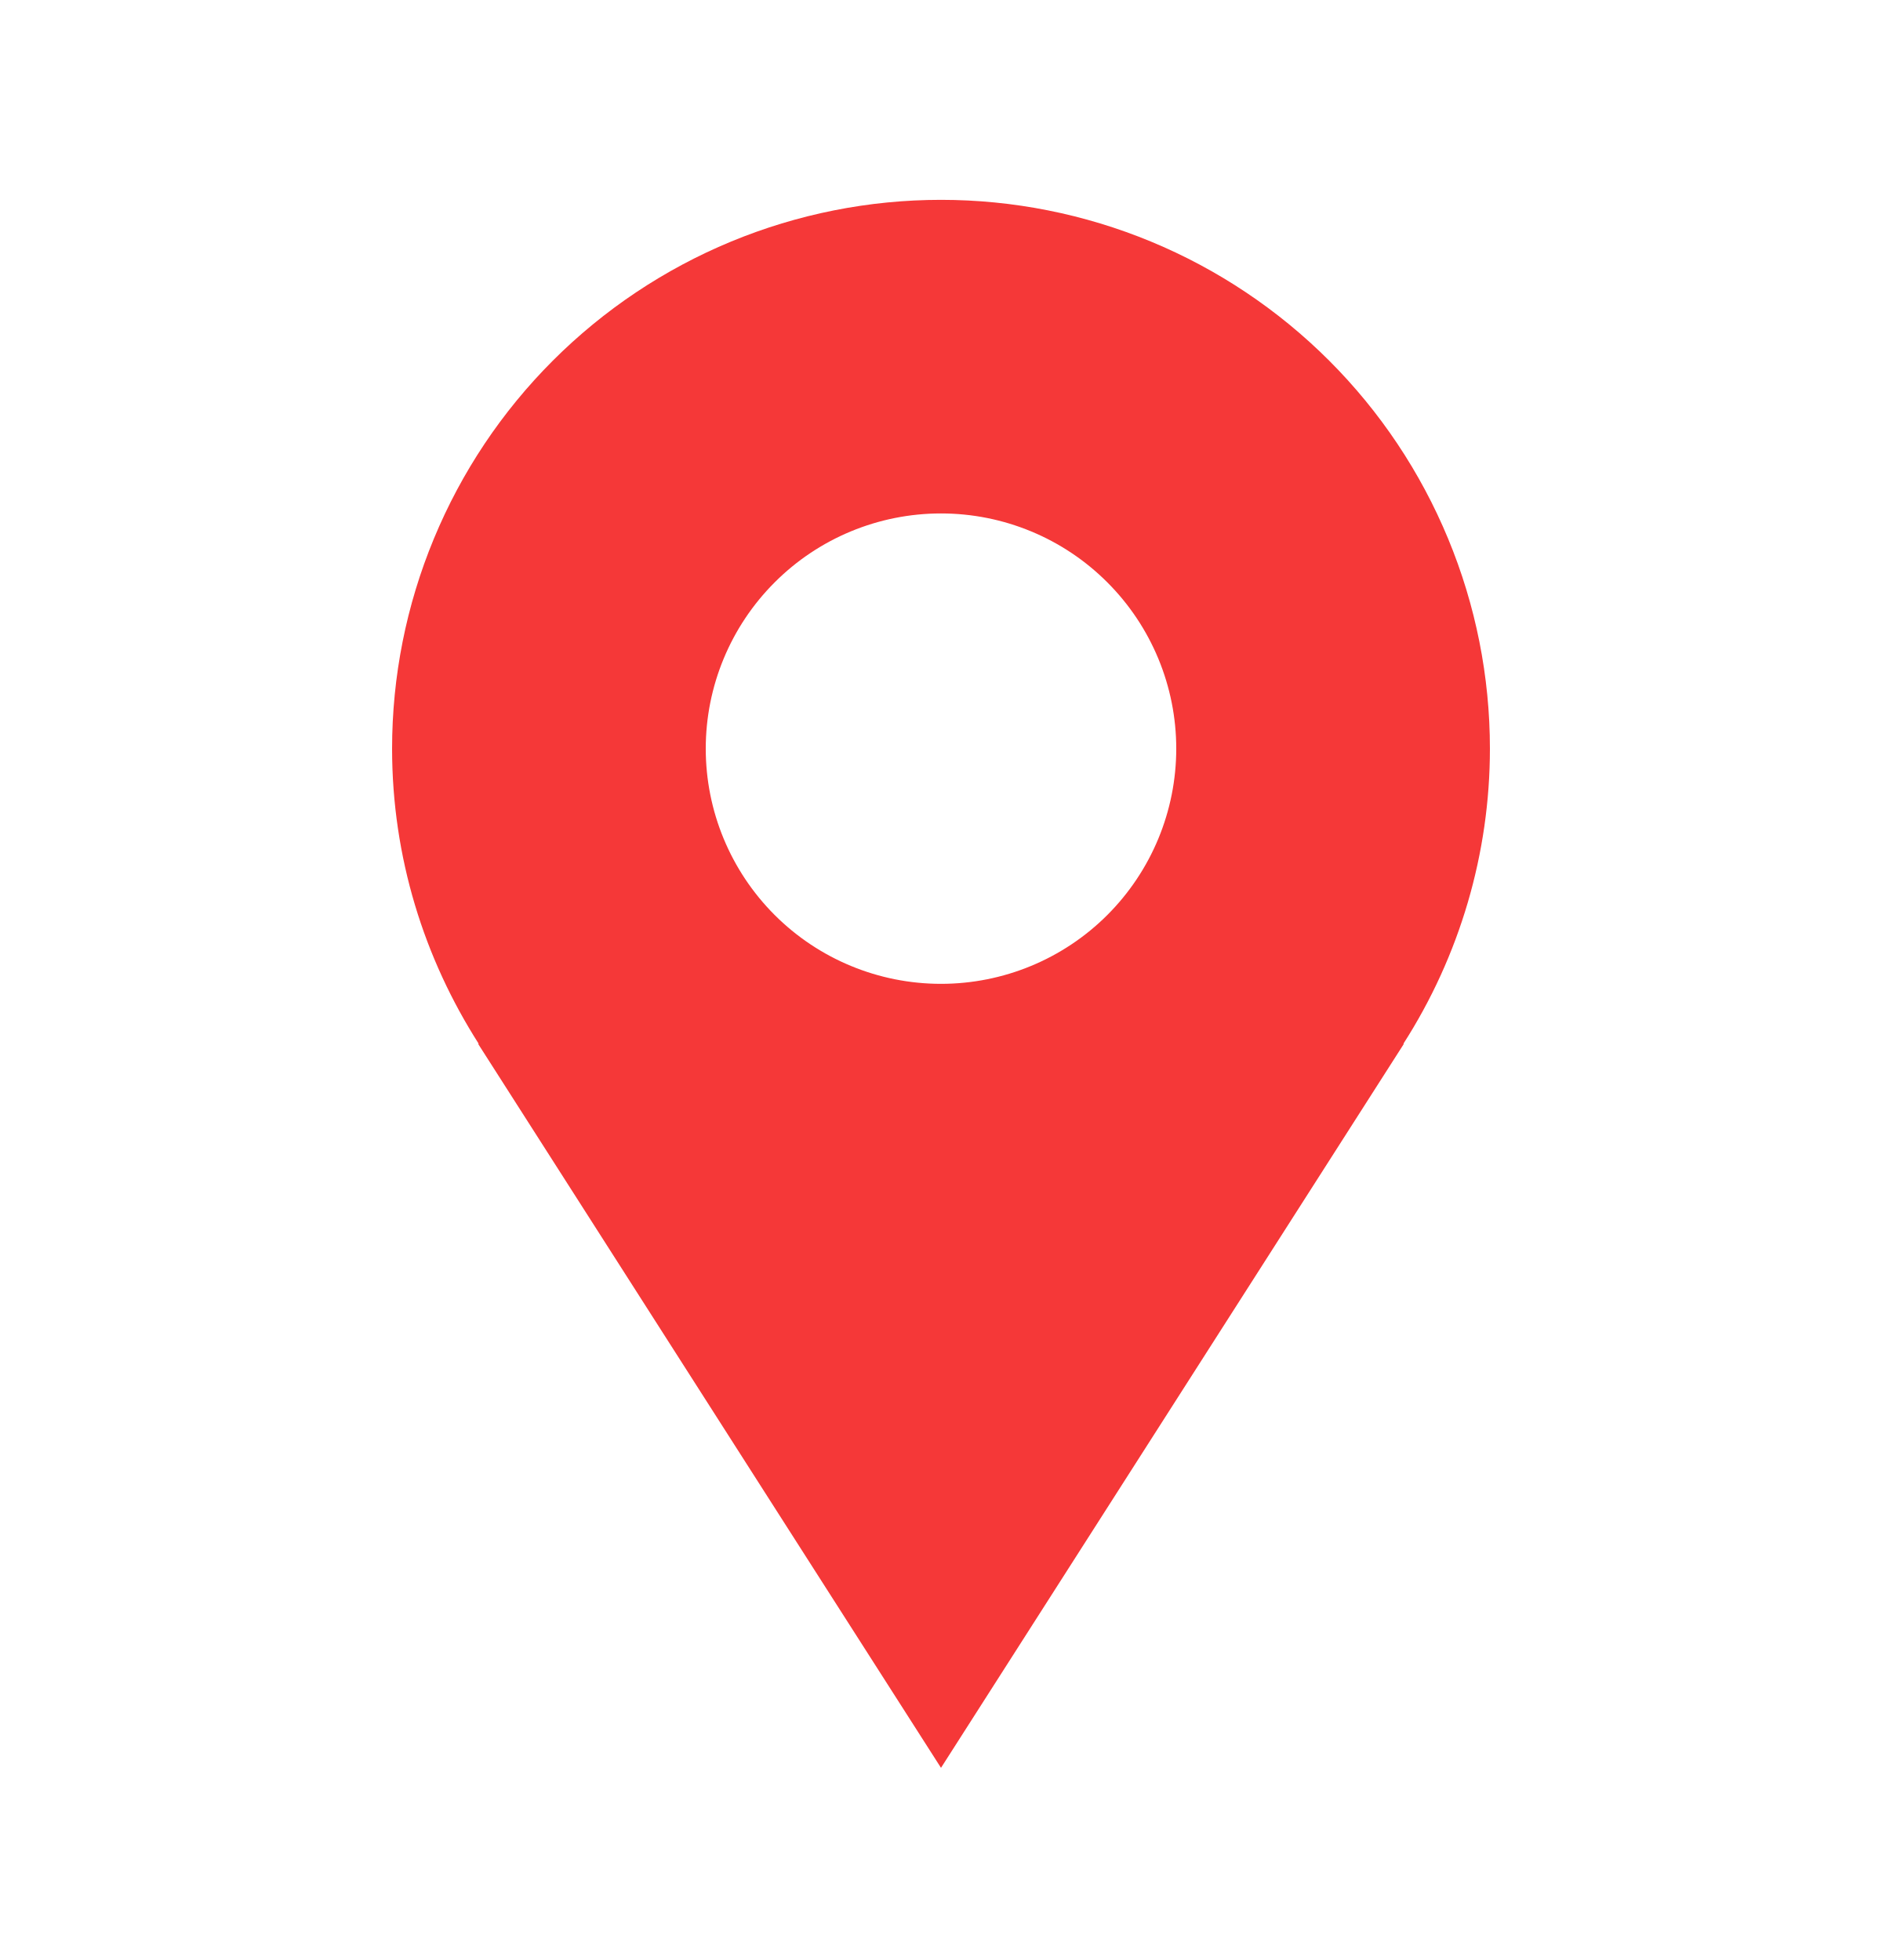
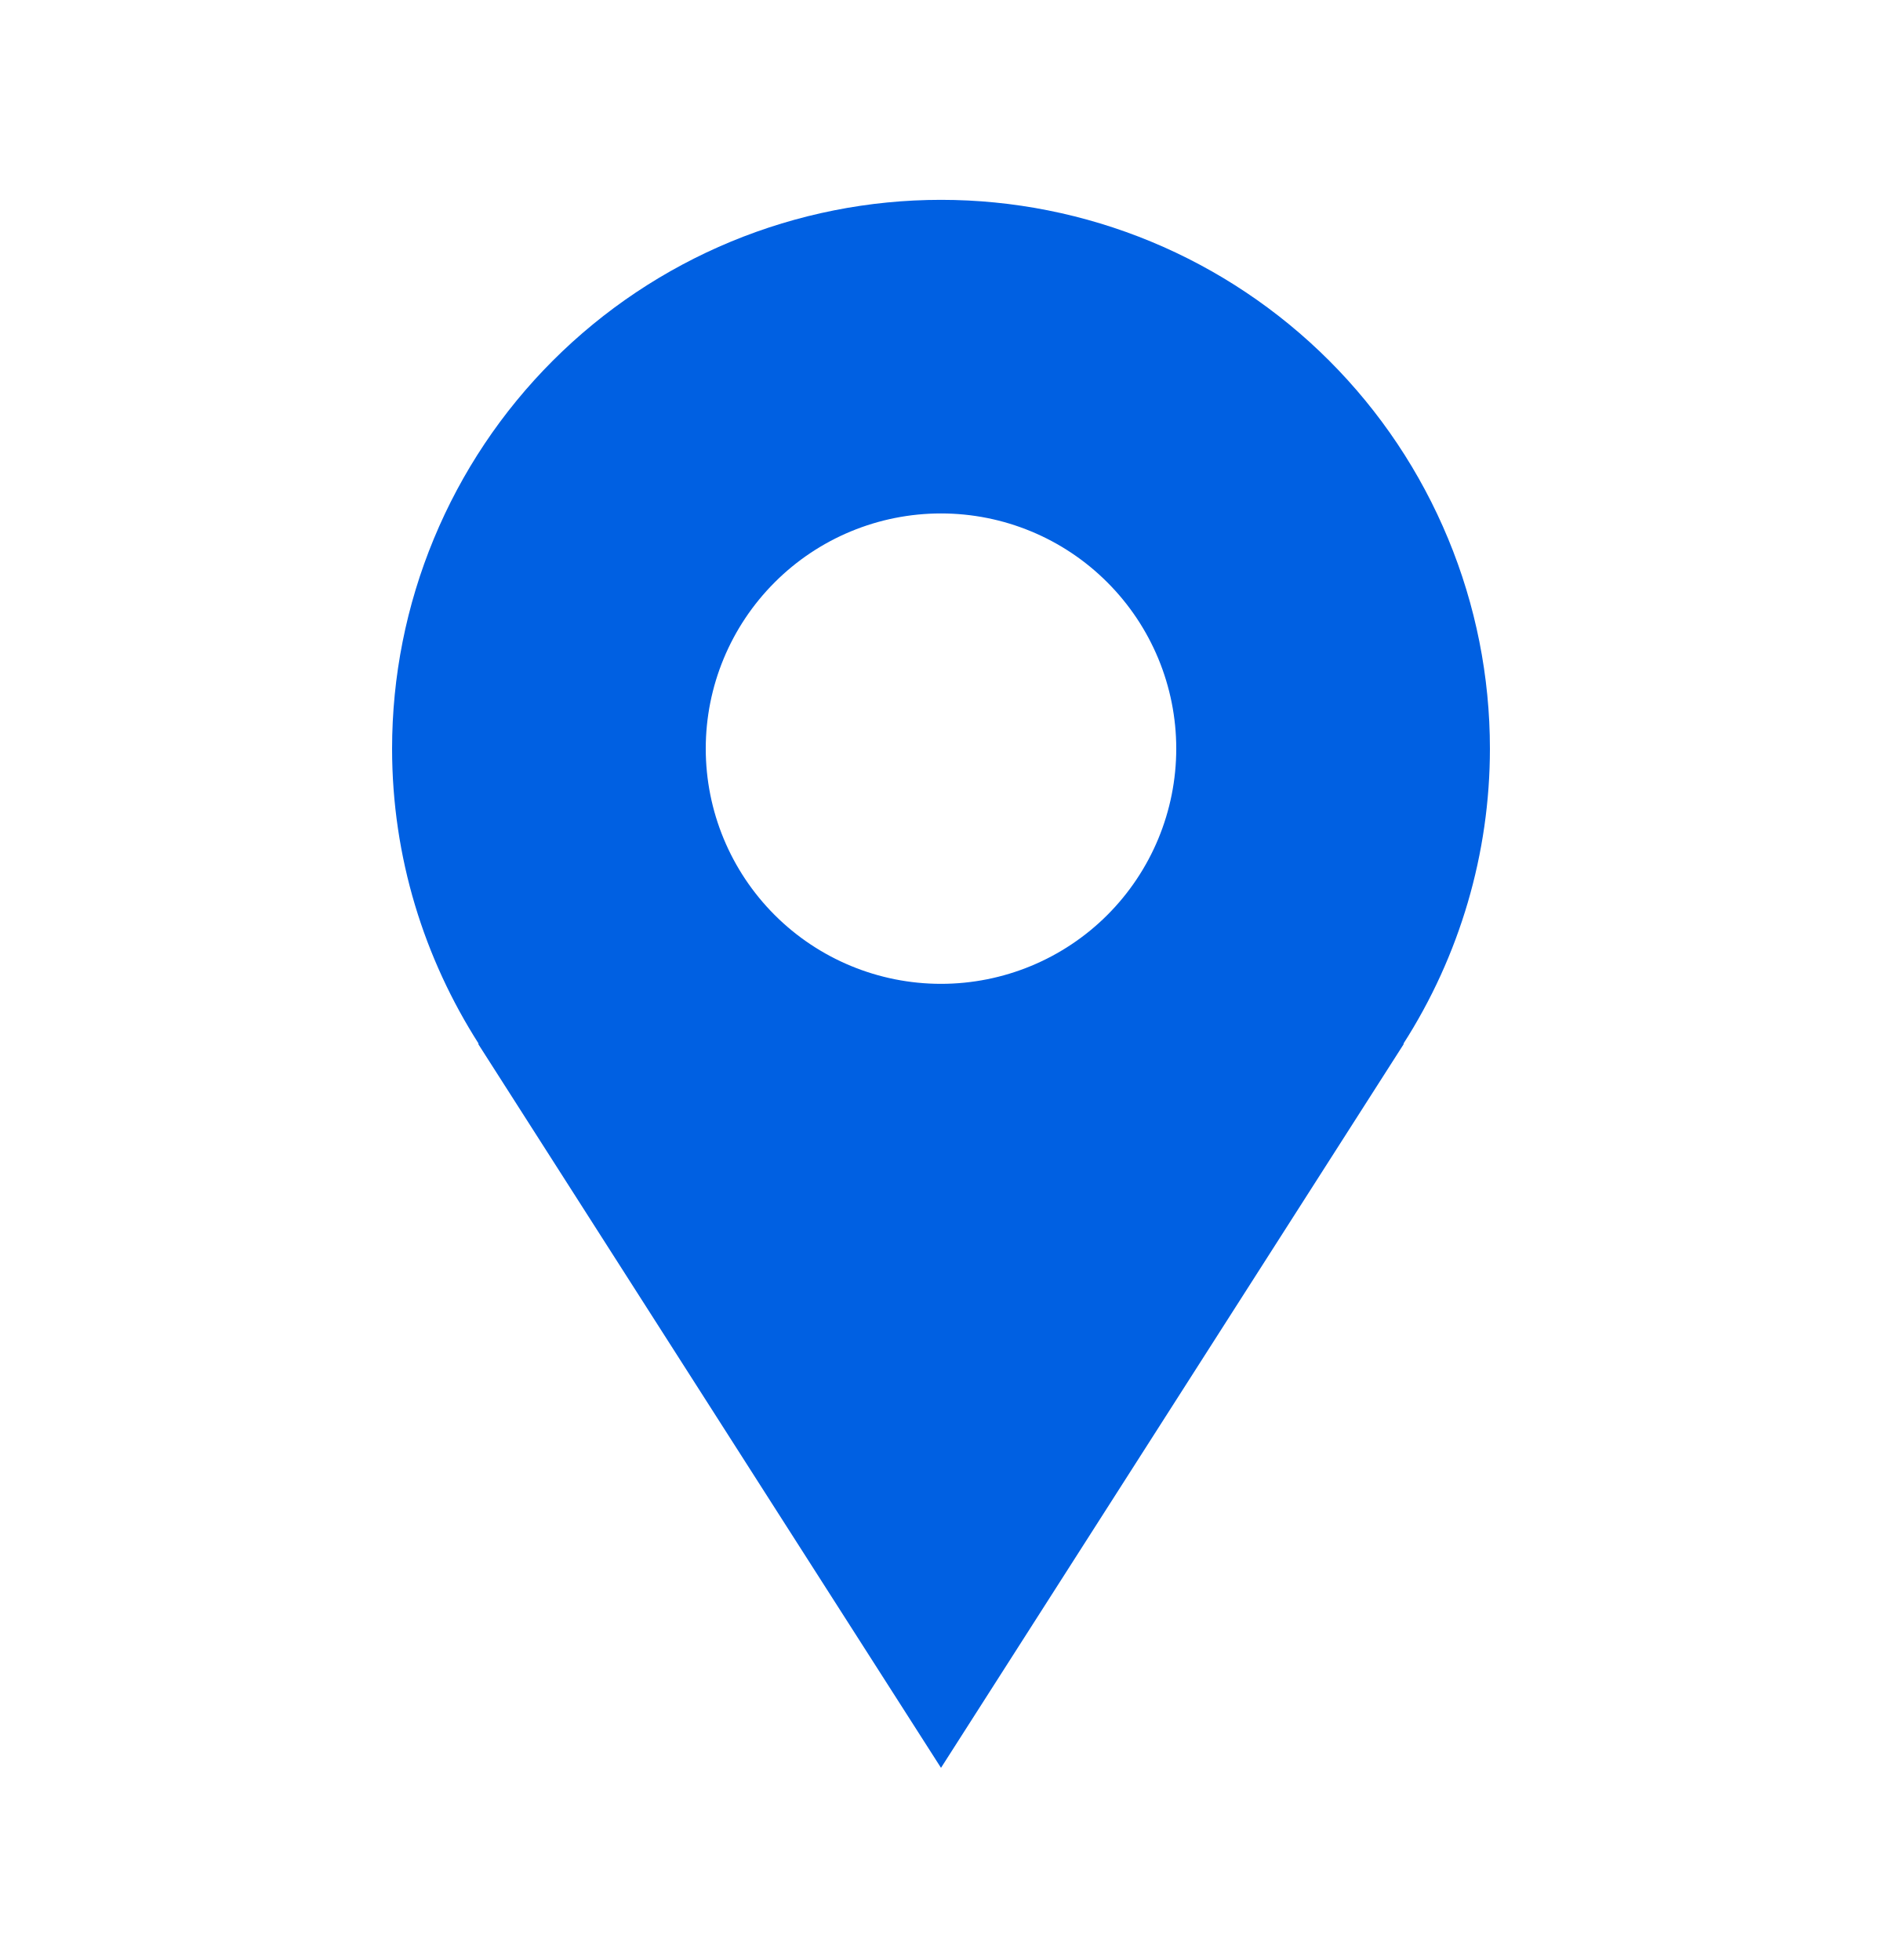
<svg xmlns="http://www.w3.org/2000/svg" width="24" height="25" viewBox="0 0 24 25" fill="none">
-   <path d="M19 9.549C19 8.63 18.819 7.72 18.467 6.871C18.115 6.021 17.6 5.25 16.95 4.6C16.3 3.95 15.528 3.434 14.679 3.082C13.829 2.73 12.919 2.549 12 2.549C11.081 2.549 10.171 2.73 9.321 3.082C8.472 3.434 7.7 3.95 7.05 4.6C6.4 5.25 5.885 6.021 5.533 6.871C5.181 7.72 5 8.63 5 9.549C5 10.936 5.41 12.226 6.105 13.314H6.097C8.457 17.009 12 22.549 12 22.549L17.903 13.314H17.896C18.616 12.191 19 10.884 19 9.549ZM12 12.549C11.204 12.549 10.441 12.233 9.879 11.671C9.316 11.108 9 10.345 9 9.549C9 8.754 9.316 7.991 9.879 7.428C10.441 6.865 11.204 6.549 12 6.549C12.796 6.549 13.559 6.865 14.121 7.428C14.684 7.991 15 8.754 15 9.549C15 10.345 14.684 11.108 14.121 11.671C13.559 12.233 12.796 12.549 12 12.549Z" fill="#F53838" />
+   <path d="M19 9.549C19 8.63 18.819 7.72 18.467 6.871C18.115 6.021 17.6 5.25 16.95 4.6C16.3 3.95 15.528 3.434 14.679 3.082C13.829 2.73 12.919 2.549 12 2.549C11.081 2.549 10.171 2.73 9.321 3.082C8.472 3.434 7.7 3.95 7.05 4.6C6.4 5.25 5.885 6.021 5.533 6.871C5.181 7.72 5 8.63 5 9.549C5 10.936 5.41 12.226 6.105 13.314H6.097C8.457 17.009 12 22.549 12 22.549L17.903 13.314H17.896C18.616 12.191 19 10.884 19 9.549ZM12 12.549C11.204 12.549 10.441 12.233 9.879 11.671C9.316 11.108 9 10.345 9 9.549C9 8.754 9.316 7.991 9.879 7.428C10.441 6.865 11.204 6.549 12 6.549C12.796 6.549 13.559 6.865 14.121 7.428C14.684 7.991 15 8.754 15 9.549C15 10.345 14.684 11.108 14.121 11.671C13.559 12.233 12.796 12.549 12 12.549Z" fill="#0060E2" />
</svg>
